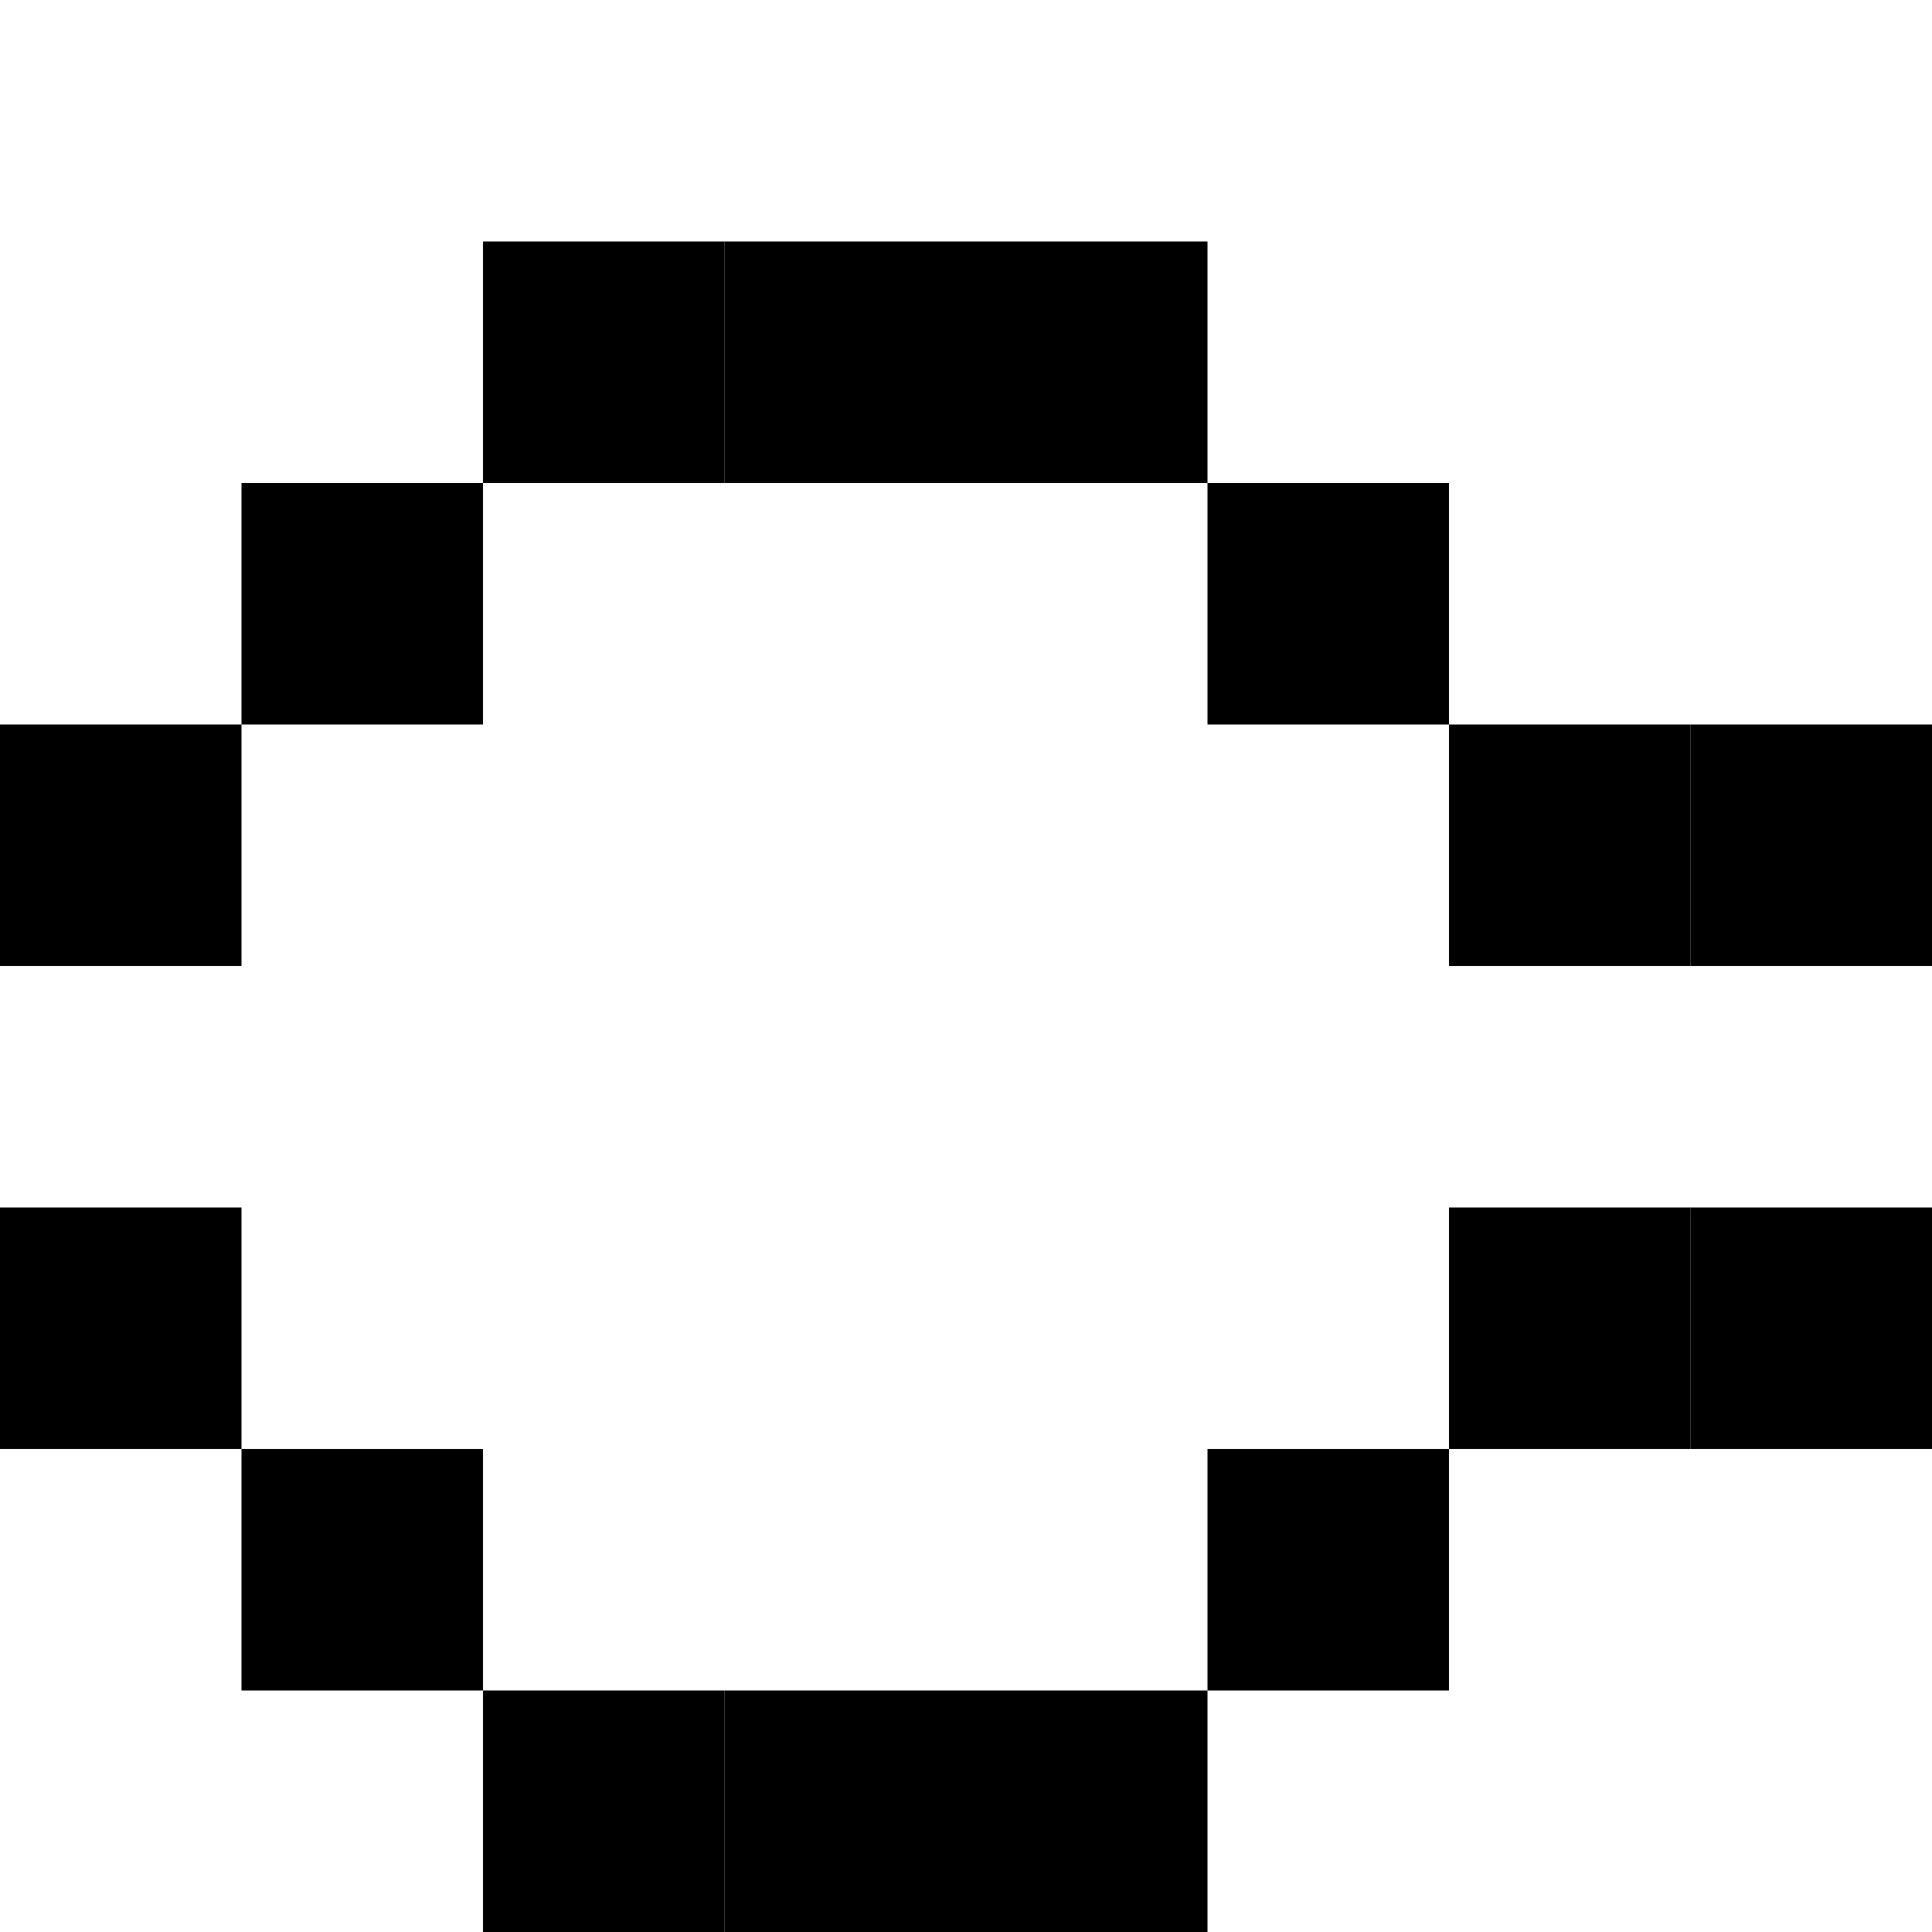
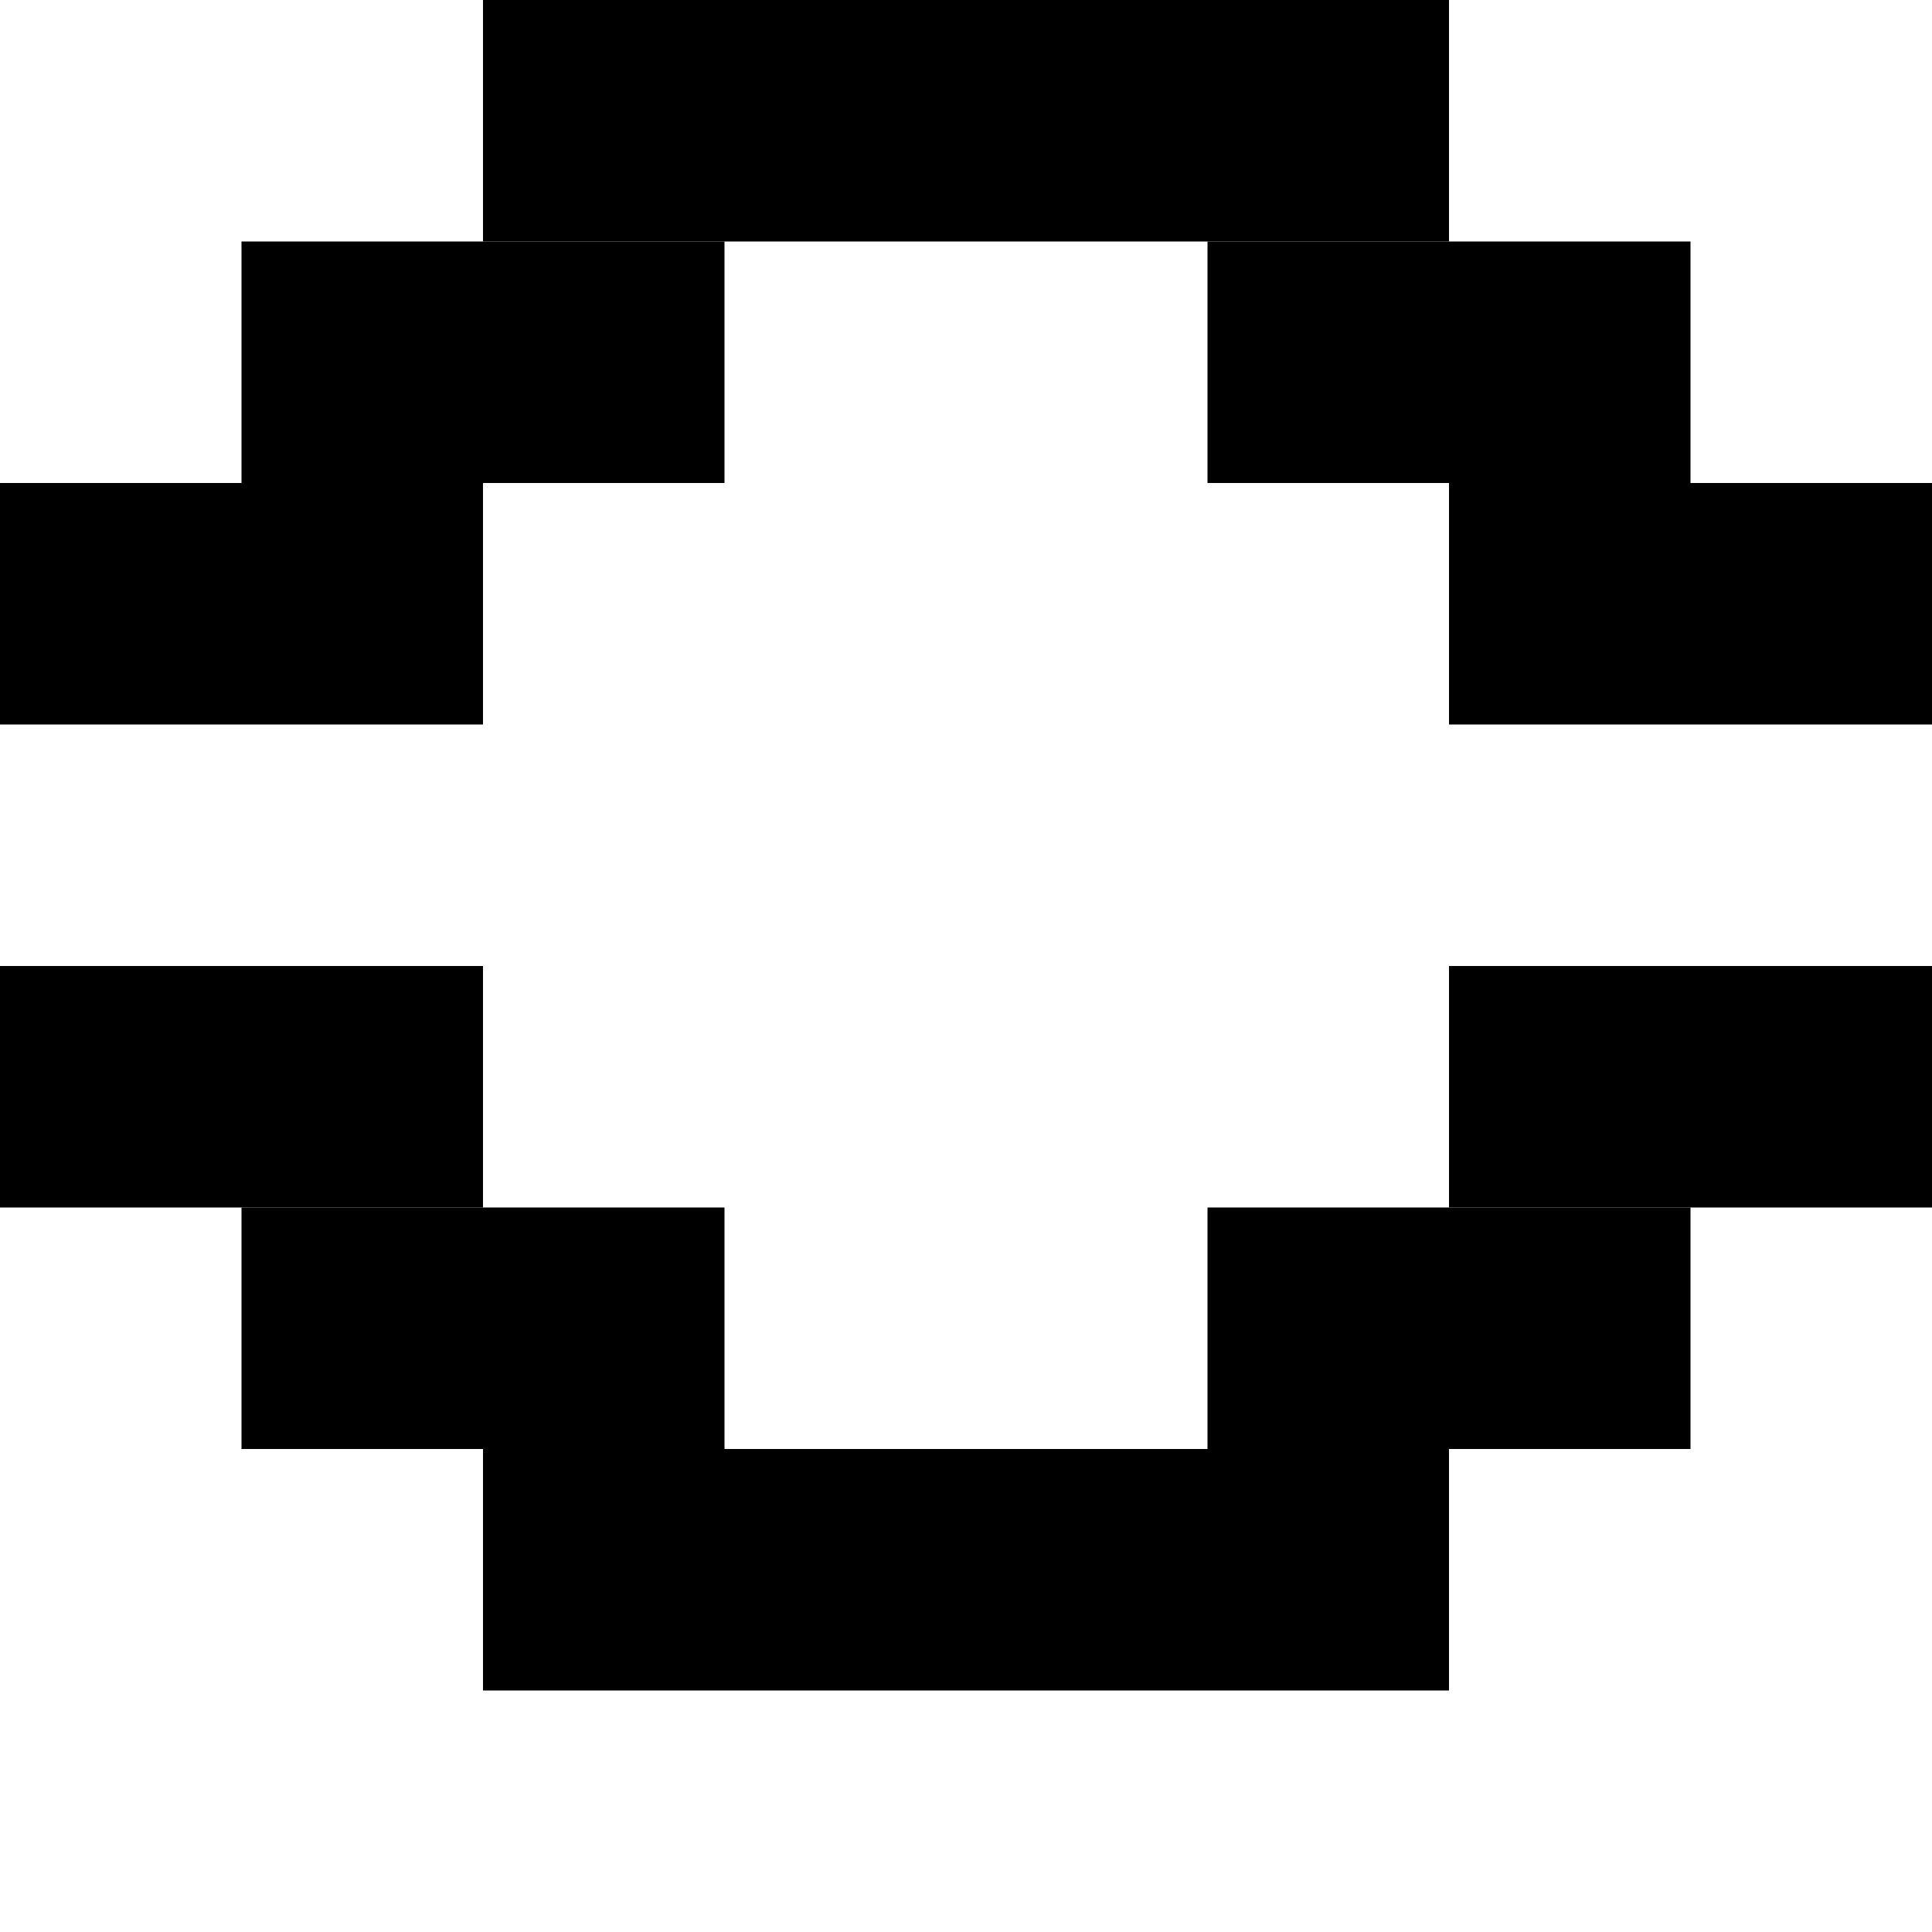
<svg xmlns="http://www.w3.org/2000/svg" viewBox="0 0 8 8">
-   <rect x="0" y="3" width="1" height="1" />
-   <rect x="1" y="2" width="1" height="1" />
-   <rect x="2" y="1" width="1" height="1" />
-   <rect x="3" y="1" width="1" height="1" />
-   <rect x="4" y="1" width="1" height="1" />
-   <rect x="5" y="2" width="1" height="1" />
-   <rect x="6" y="3" width="1" height="1" />
-   <rect x="7" y="3" width="1" height="1" />
-   <rect x="4" y="7" width="1" height="1" />
-   <rect x="5" y="6" width="1" height="1" />
-   <rect x="6" y="5" width="1" height="1" />
-   <rect x="7" y="5" width="1" height="1" />
-   <rect x="0" y="5" width="1" height="1" />
-   <rect x="1" y="6" width="1" height="1" />
-   <rect x="2" y="7" width="1" height="1" />
-   <rect x="3" y="7" width="1" height="1" />
+   <rect x="2" y="0" width="4" height="1" />
+   <rect x="1" y="1" width="2" height="1" />
+   <rect x="5" y="1" width="2" height="1" />
+   <rect x="0" y="2" width="2" height="1" />
+   <rect x="6" y="2" width="2" height="1" />
+   <rect x="0" y="4" width="2" height="1" />
+   <rect x="6" y="4" width="2" height="1" />
+   <rect x="1" y="5" width="2" height="1" />
+   <rect x="5" y="5" width="2" height="1" />
+   <rect x="2" y="6" width="4" height="1" />
</svg>
